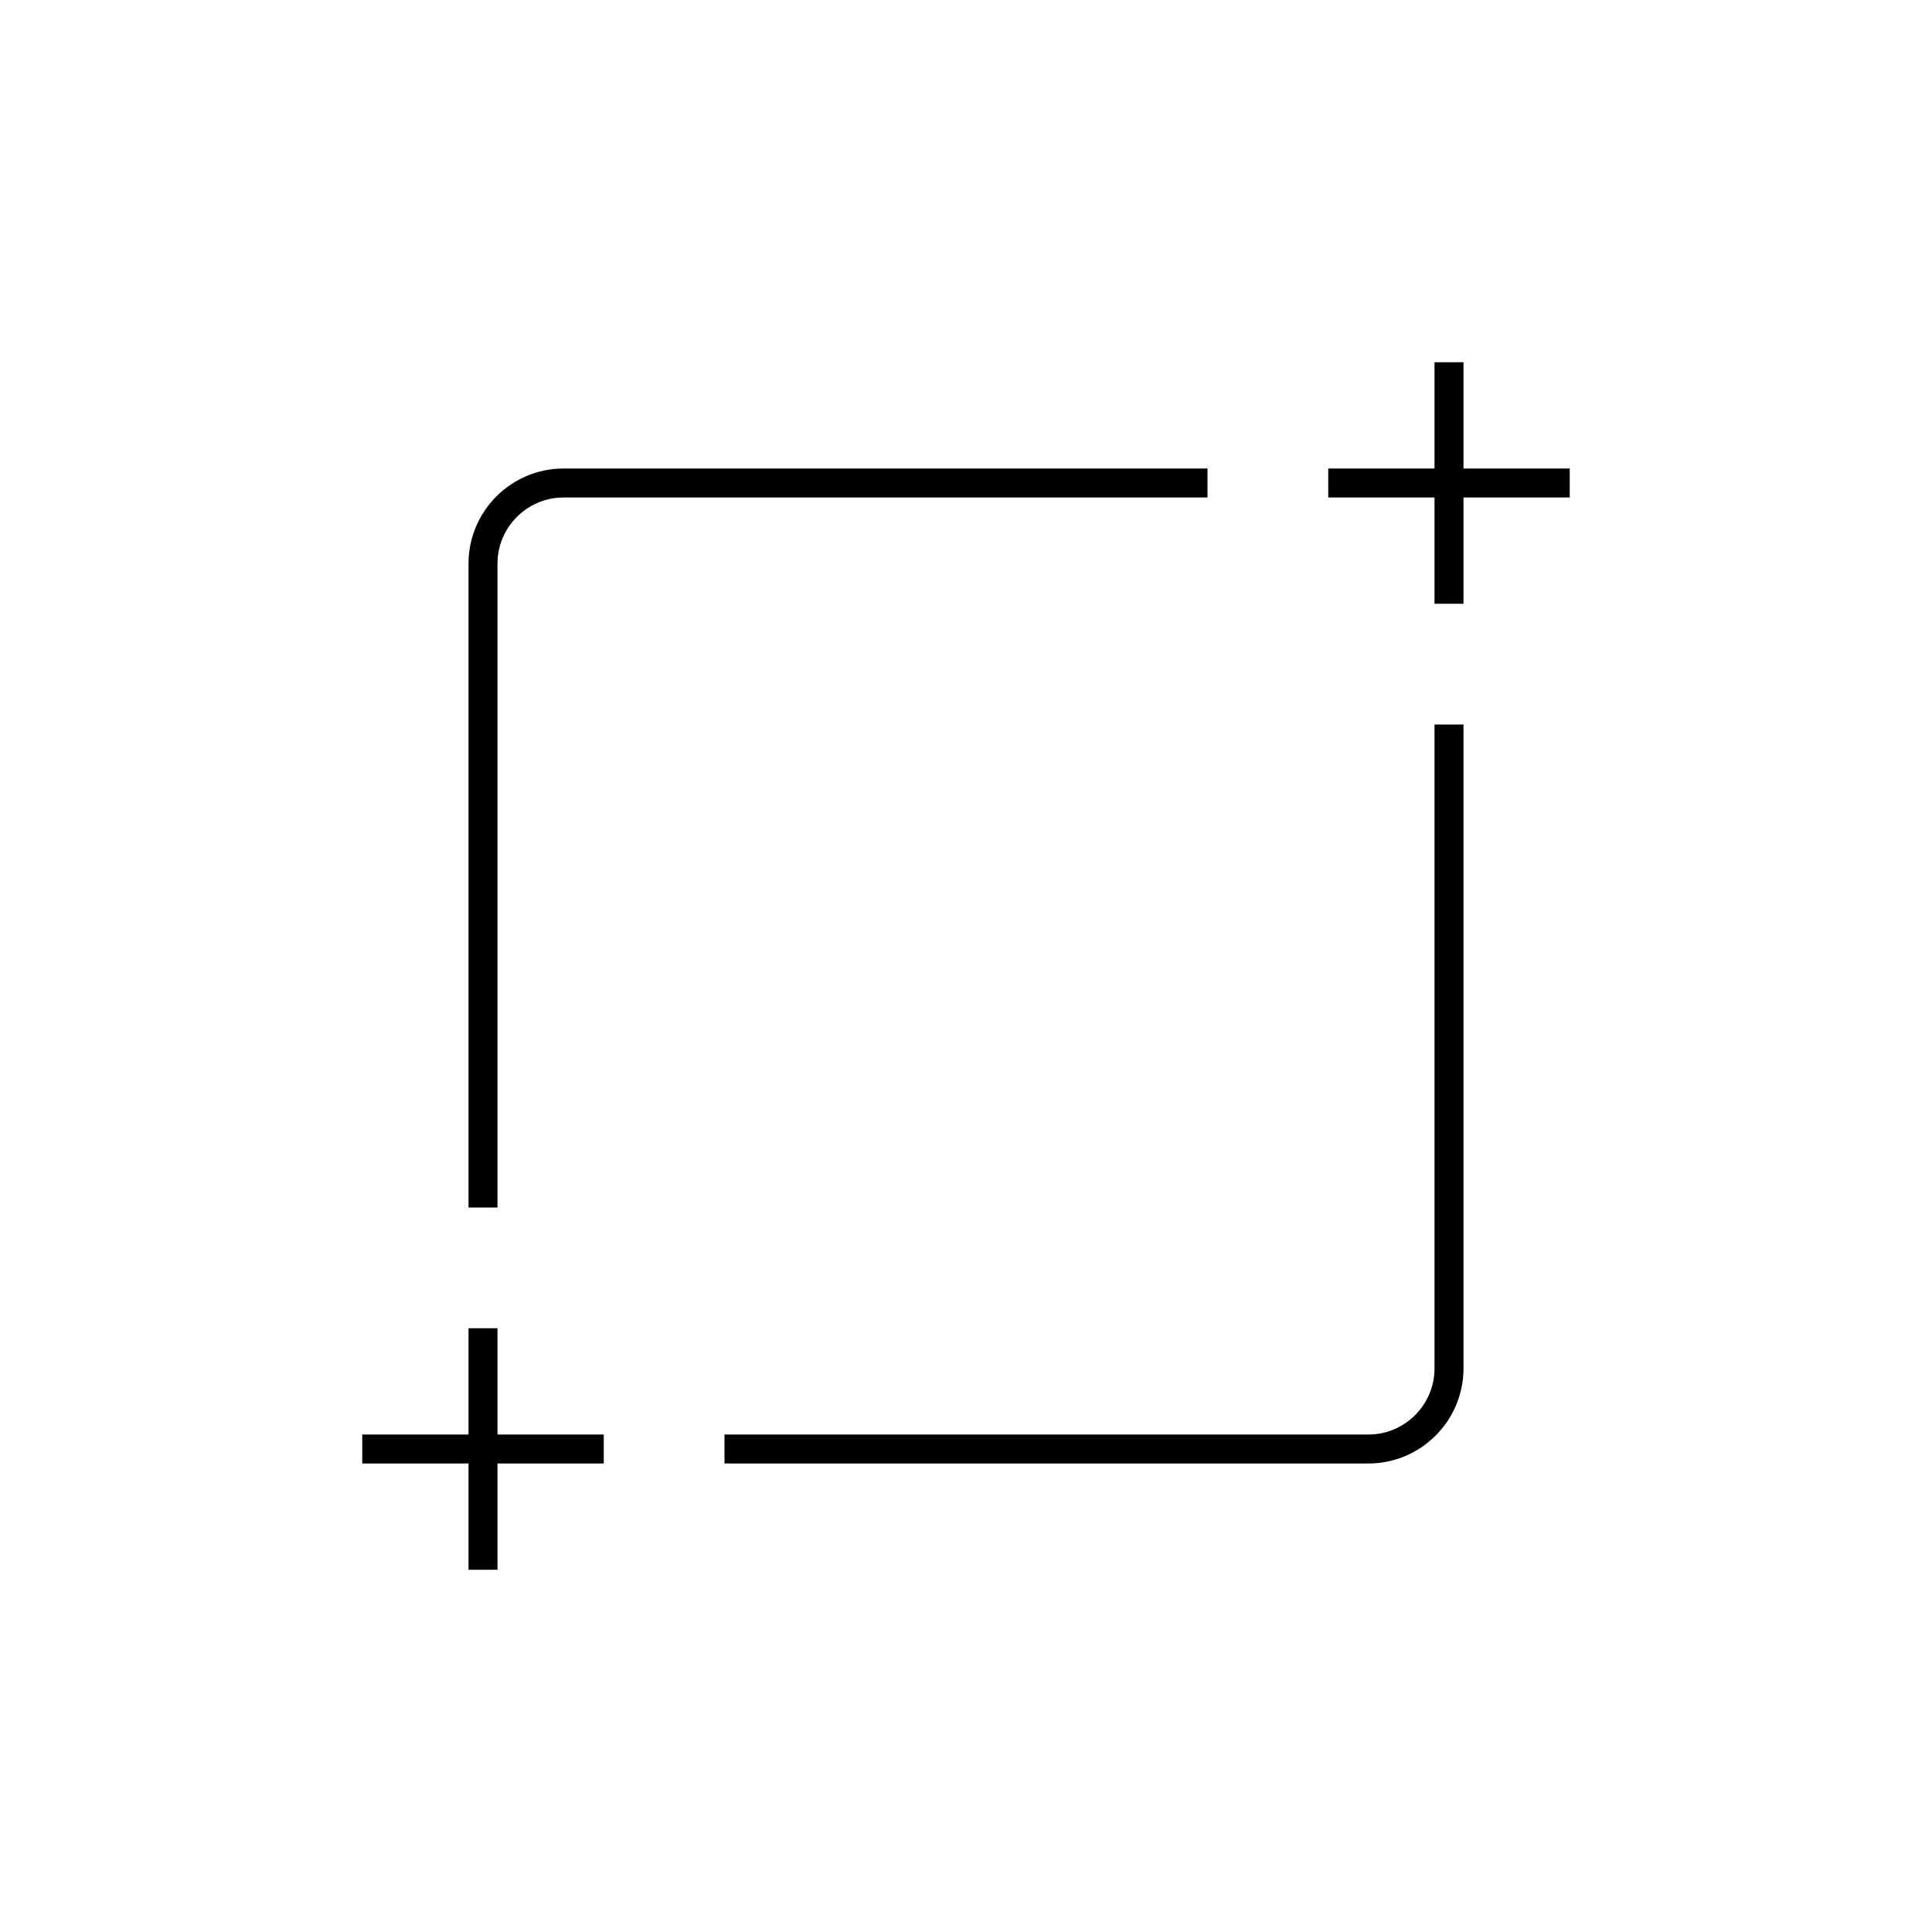
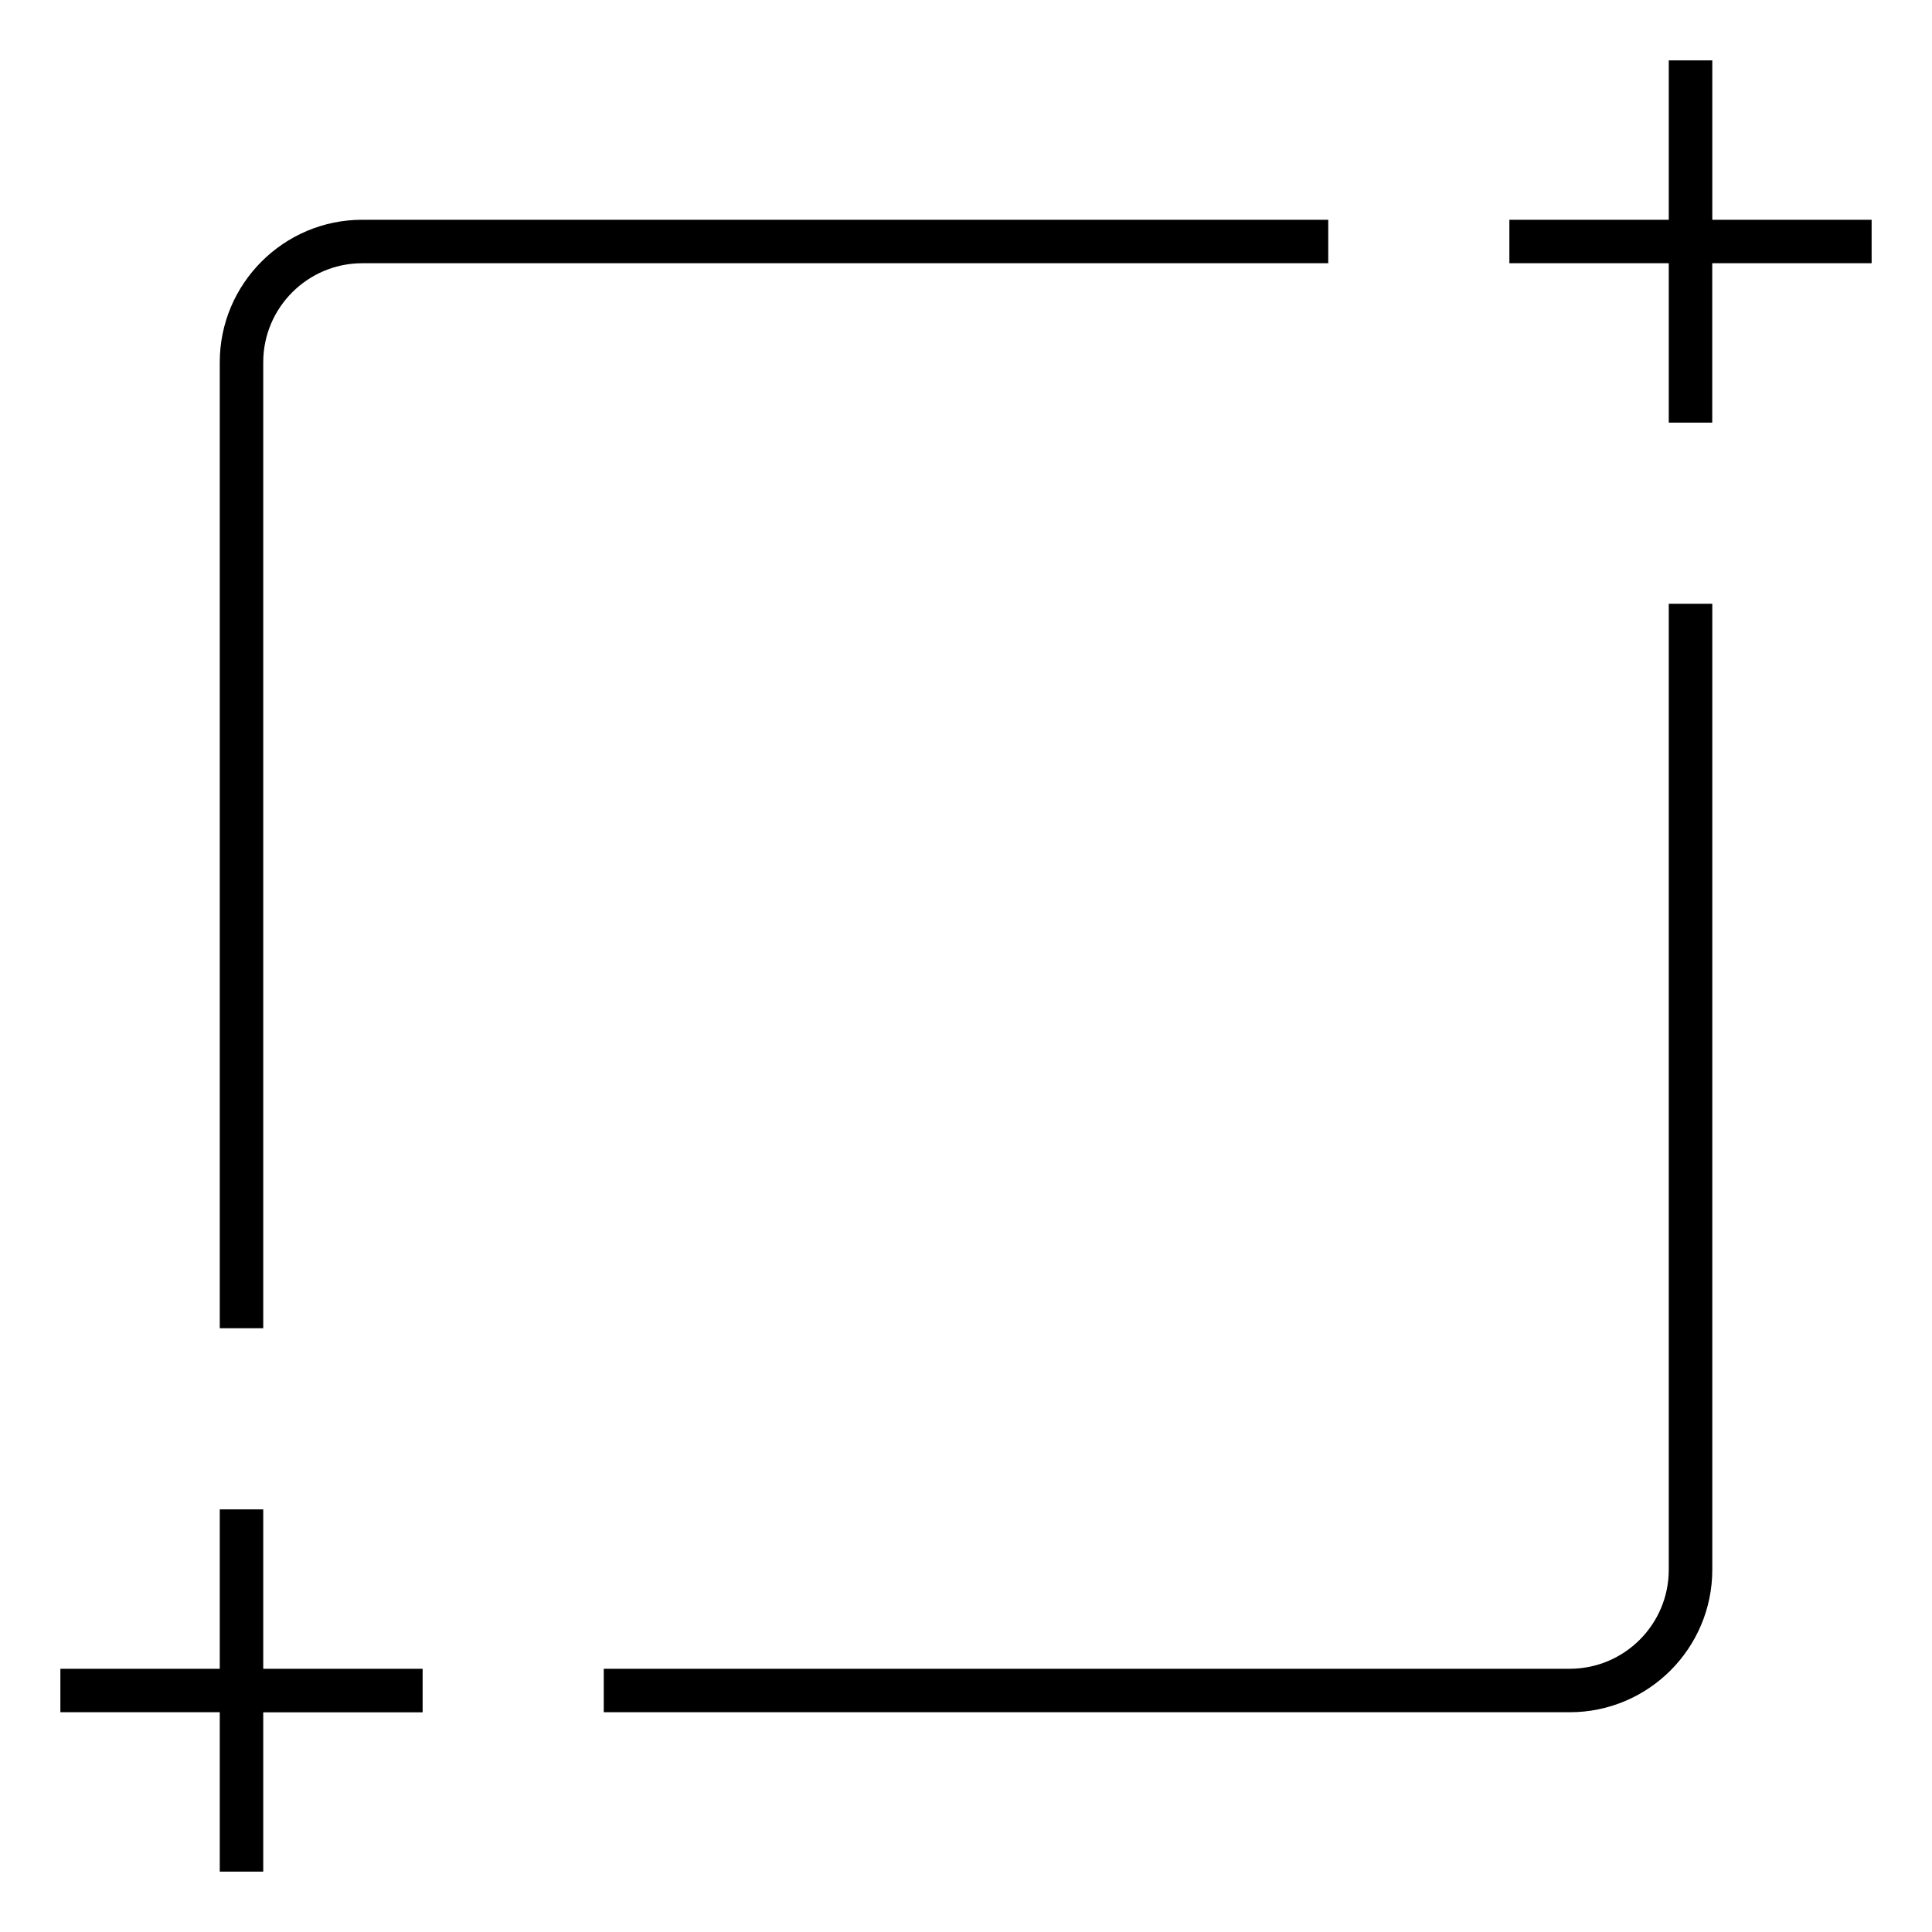
- <svg xmlns="http://www.w3.org/2000/svg" version="1.1" x="0px" y="0px" viewBox="0 0 48 48" style="enable-background:new 0 0 48 48;" xml:space="preserve">
+ <svg xmlns="http://www.w3.org/2000/svg" version="1.1" id="Layer_1" x="0px" y="0px" viewBox="0 0 32 32" style="enable-background:new 0 0 32 32;" xml:space="preserve">
  <g id="crop">
-     <path id="crop_1_" style="fill:none;stroke:#000000;stroke-width:0.72;stroke-linejoin:round;stroke-miterlimit:10;" d="M36,15V9    M33,12h6 M12,39v-6 M9,36h6 M30,12H14c-1.1,0-2,0.9-2,2v16 M18,36h16c1.1,0,2-0.9,2-2V18" />
+     <path id="crop_1_" d="M4.36,31H3.64v-2.64H1v-0.72h2.64V25h0.72v2.64H7v0.721H4.36V31z M26,28.36H10v-0.72h16   c0.904,0,1.64-0.735,1.64-1.64V10h0.721v16C28.36,27.302,27.302,28.36,26,28.36z M4.36,22H3.64V6c0-1.301,1.059-2.36,2.36-2.36h16   v0.72H6C5.096,4.36,4.36,5.096,4.36,6V22z M28.36,7h-0.72V4.36H25V3.64h2.64V1h0.721v2.64H31v0.72h-2.64V7z" />
  </g>
-   <g id="Layer_1">
- </g>
+   <rect id="_Transparent_Rectangle" style="fill:none;" width="32" height="32" />
</svg>
